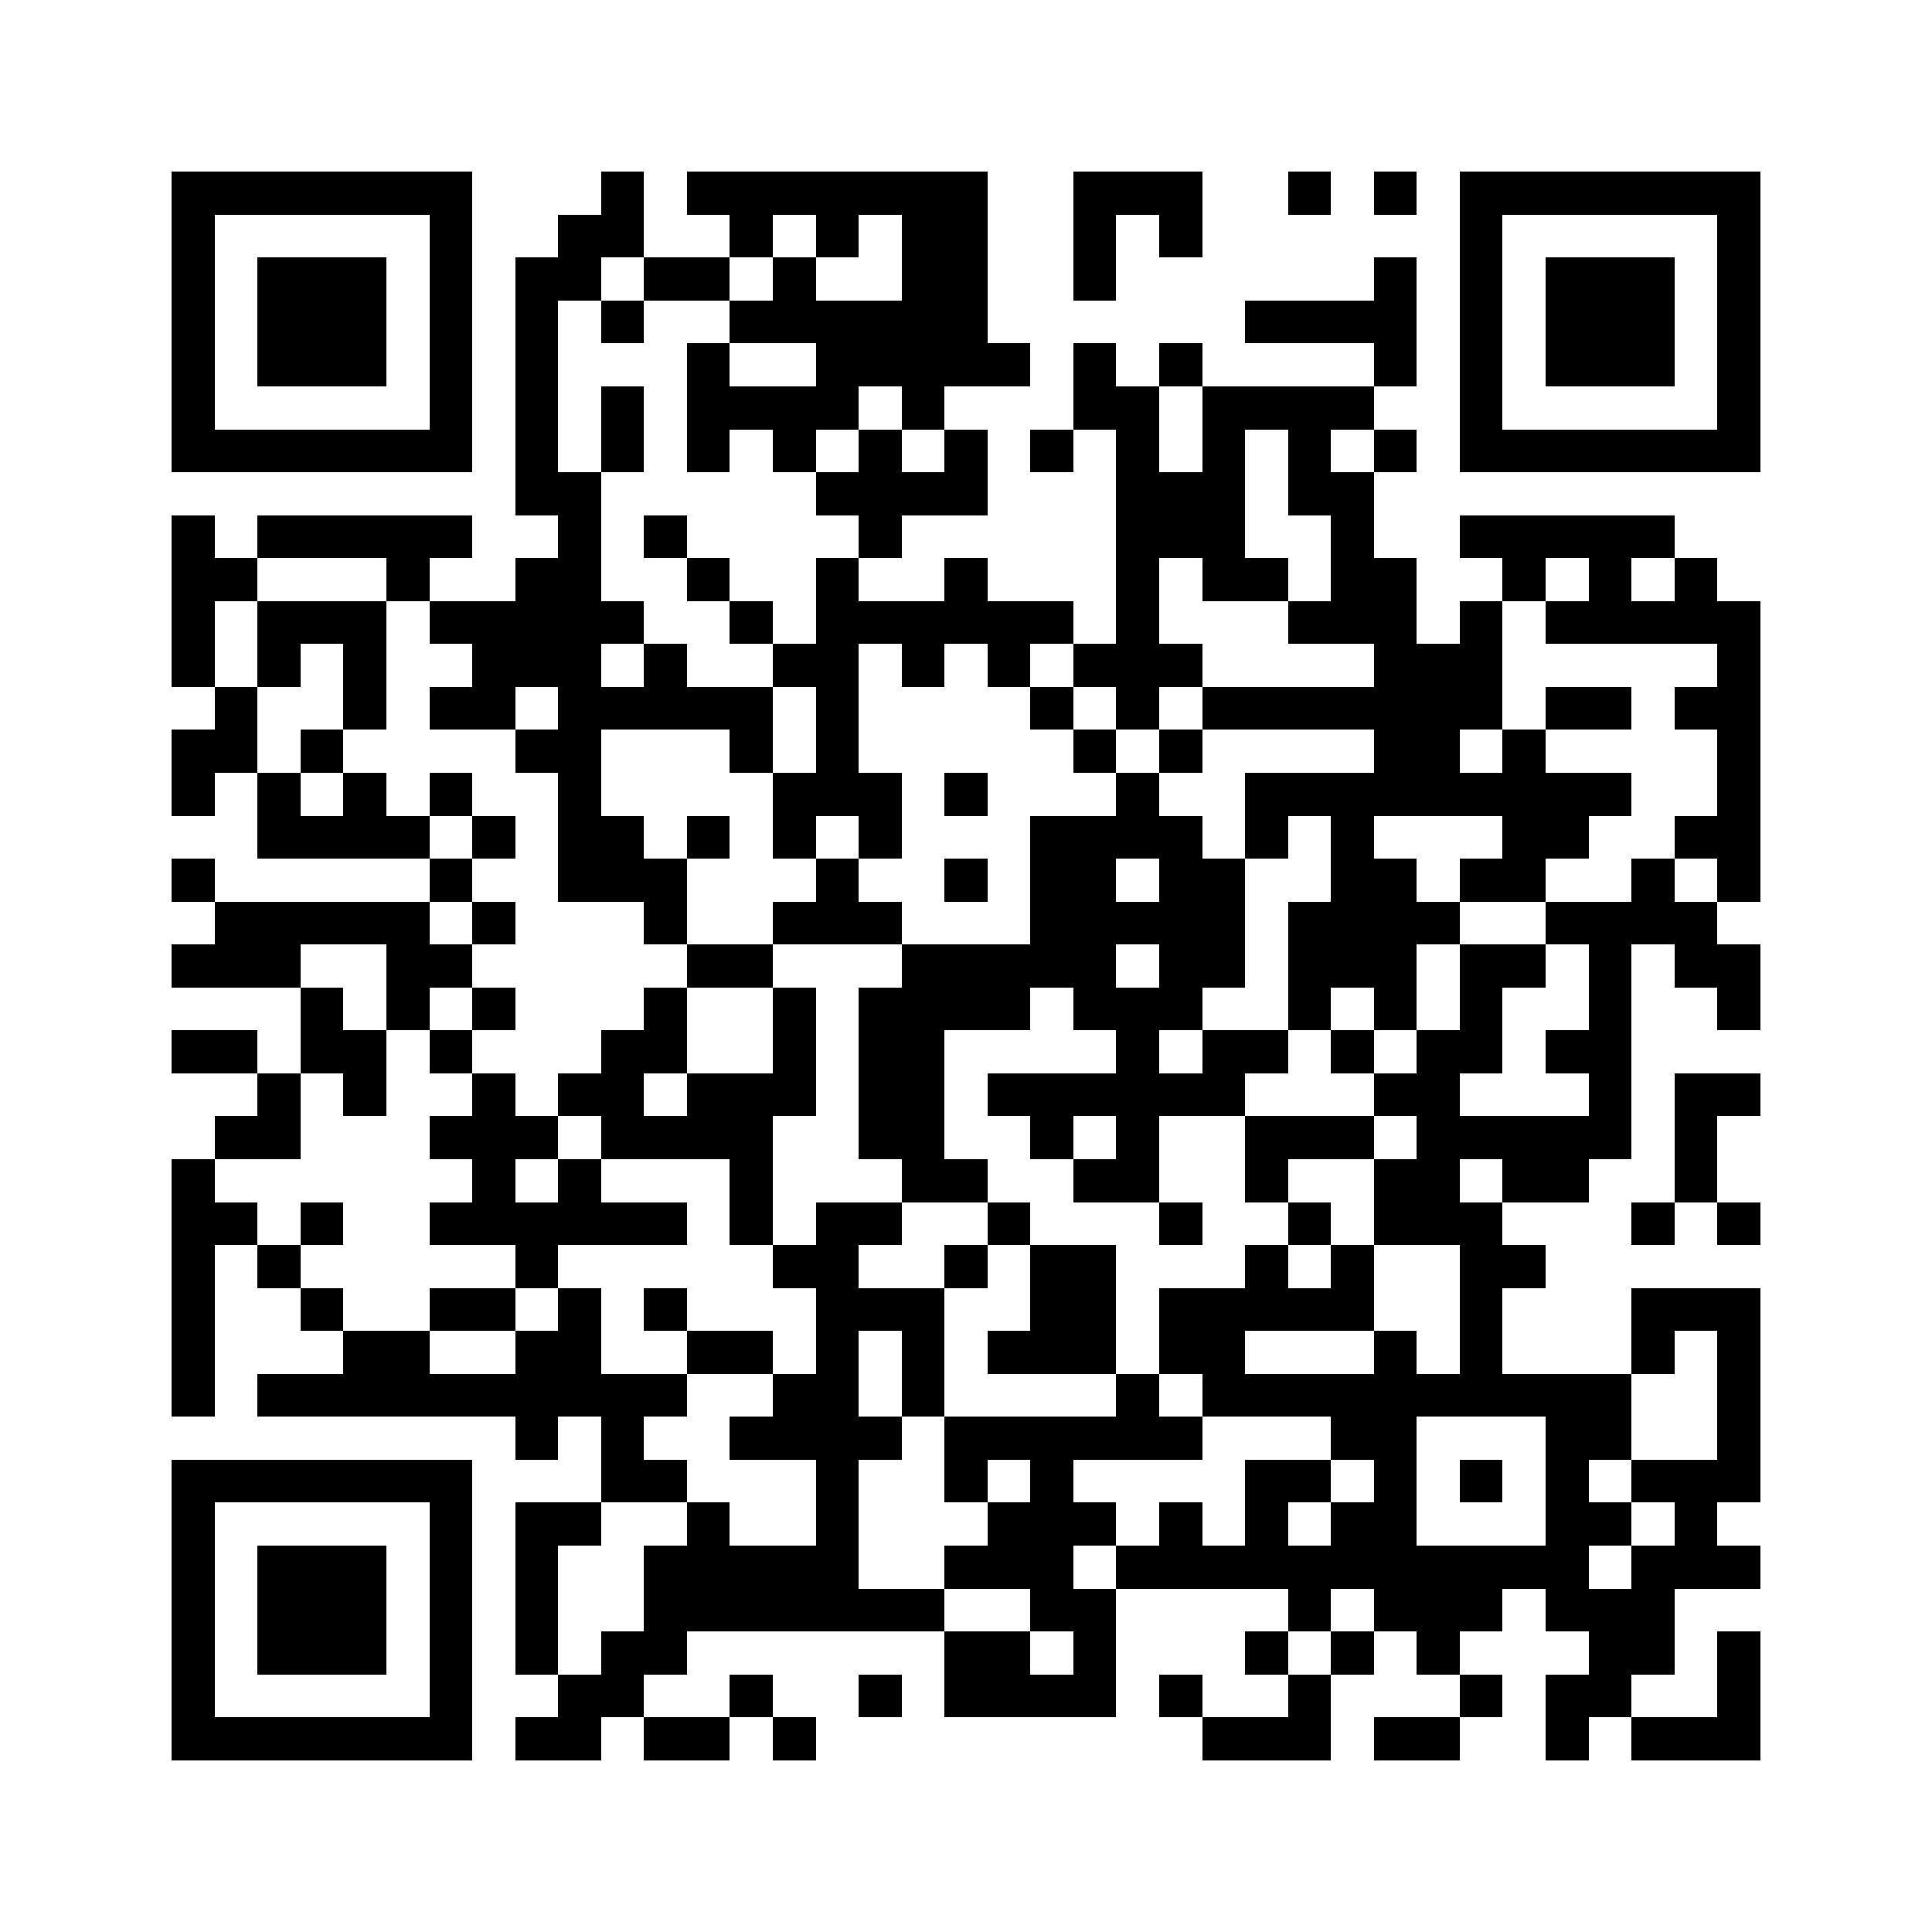
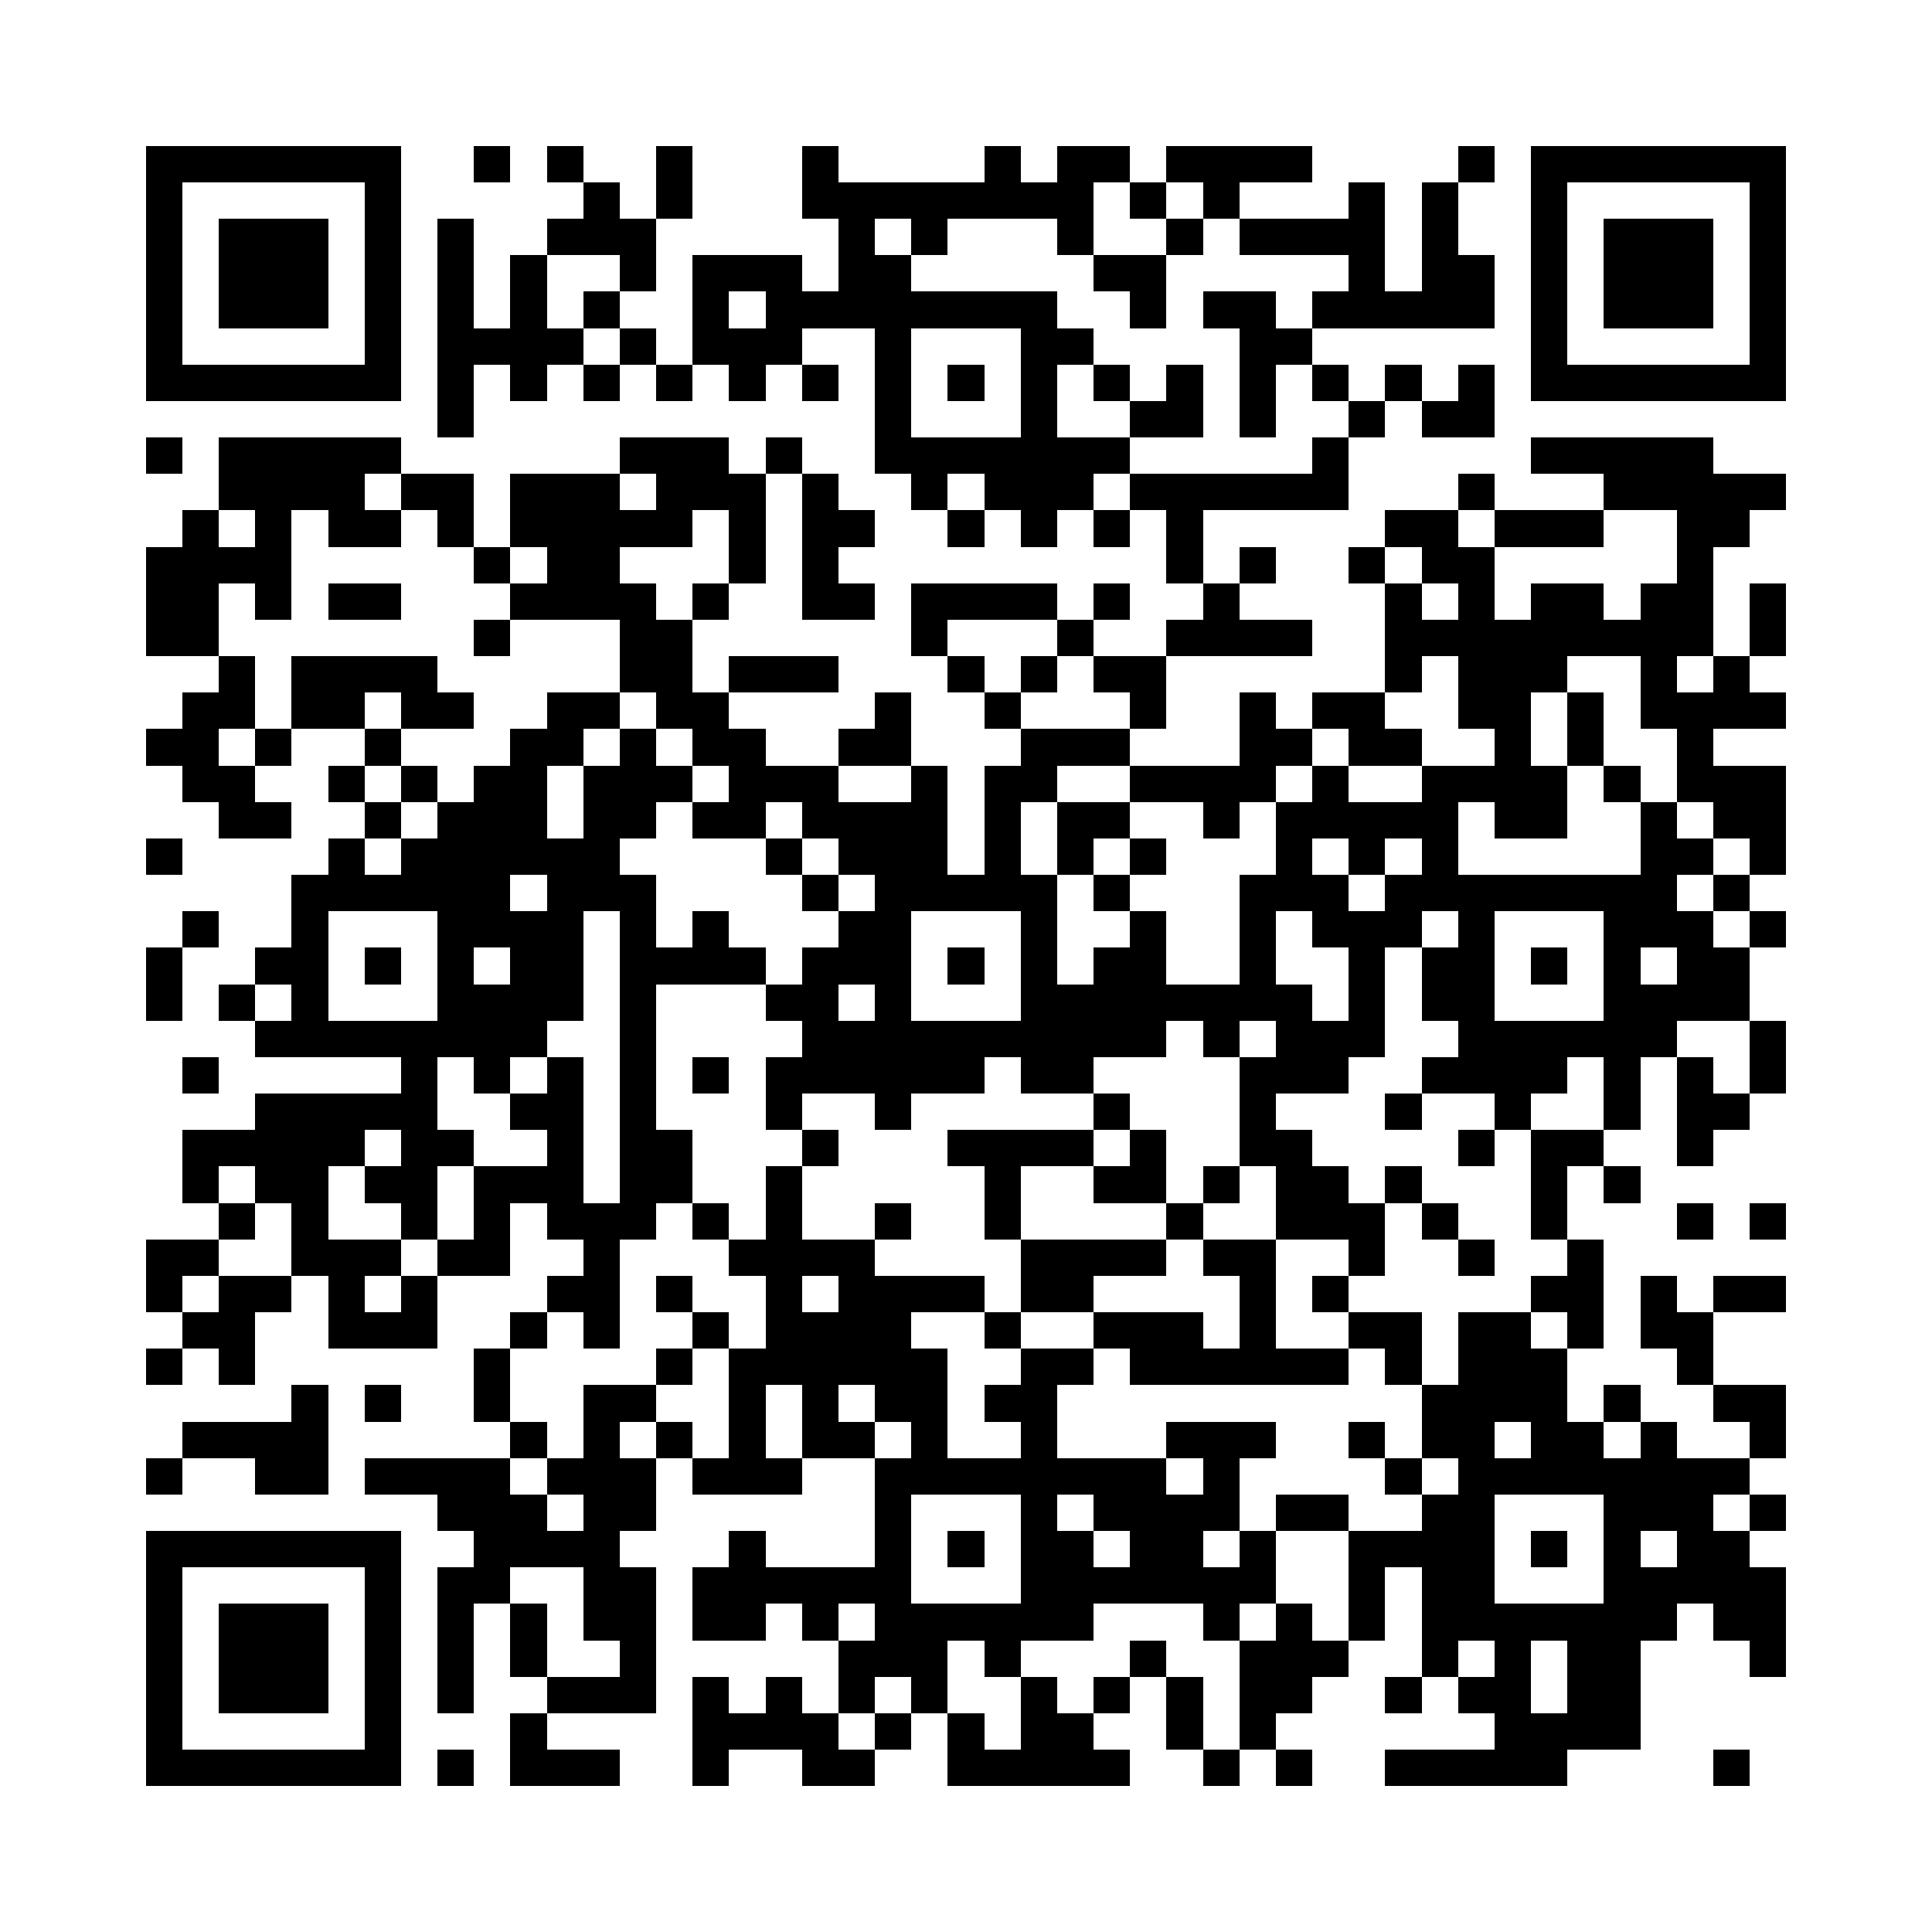
- <svg xmlns="http://www.w3.org/2000/svg" width="264" height="264" viewBox="0 0 45 45" shape-rendering="crispEdges">
-   <path fill="#ffffff" d="M0 0h45v45H0z" />
-   <path stroke="#000000" d="M4 4.5h7m3 0h1m1 0h7m2 0h3m2 0h1m1 0h1m1 0h7M4 5.5h1m5 0h1m2 0h2m2 0h1m1 0h1m1 0h2m2 0h1m1 0h1m6 0h1m5 0h1M4 6.5h1m1 0h3m1 0h1m1 0h2m1 0h2m1 0h1m2 0h2m2 0h1m6 0h1m1 0h1m1 0h3m1 0h1M4 7.5h1m1 0h3m1 0h1m1 0h1m1 0h1m2 0h6m6 0h4m1 0h1m1 0h3m1 0h1M4 8.5h1m1 0h3m1 0h1m1 0h1m3 0h1m2 0h5m1 0h1m1 0h1m4 0h1m1 0h1m1 0h3m1 0h1M4 9.5h1m5 0h1m1 0h1m1 0h1m1 0h4m1 0h1m3 0h2m1 0h4m2 0h1m5 0h1M4 10.5h7m1 0h1m1 0h1m1 0h1m1 0h1m1 0h1m1 0h1m1 0h1m1 0h1m1 0h1m1 0h1m1 0h1m1 0h7M12 11.5h2m5 0h4m3 0h3m1 0h2M4 12.5h1m1 0h5m2 0h1m1 0h1m4 0h1m5 0h3m2 0h1m2 0h5M4 13.5h2m3 0h1m2 0h2m2 0h1m2 0h1m2 0h1m3 0h1m1 0h2m1 0h2m2 0h1m1 0h1m1 0h1M4 14.5h1m1 0h3m1 0h5m2 0h1m1 0h6m1 0h1m3 0h3m1 0h1m1 0h5M4 15.5h1m1 0h1m1 0h1m2 0h3m1 0h1m2 0h2m1 0h1m1 0h1m1 0h3m4 0h3m5 0h1M5 16.5h1m2 0h1m1 0h2m1 0h5m1 0h1m4 0h1m1 0h1m1 0h7m1 0h2m1 0h2M4 17.5h2m1 0h1m4 0h2m3 0h1m1 0h1m5 0h1m1 0h1m4 0h2m1 0h1m4 0h1M4 18.5h1m1 0h1m1 0h1m1 0h1m2 0h1m4 0h3m1 0h1m3 0h1m2 0h9m2 0h1M6 19.5h4m1 0h1m1 0h2m1 0h1m1 0h1m1 0h1m3 0h4m1 0h1m1 0h1m3 0h2m2 0h2M4 20.5h1m5 0h1m2 0h3m3 0h1m2 0h1m1 0h2m1 0h2m2 0h2m1 0h2m2 0h1m1 0h1M5 21.5h5m1 0h1m3 0h1m2 0h3m3 0h5m1 0h4m2 0h4M4 22.5h3m2 0h2m5 0h2m3 0h5m1 0h2m1 0h3m1 0h2m1 0h1m1 0h2M7 23.5h1m1 0h1m1 0h1m3 0h1m2 0h1m1 0h4m1 0h3m2 0h1m1 0h1m1 0h1m2 0h1m2 0h1M4 24.5h2m1 0h2m1 0h1m3 0h2m2 0h1m1 0h2m4 0h1m1 0h2m1 0h1m1 0h2m1 0h2M6 25.5h1m1 0h1m2 0h1m1 0h2m1 0h3m1 0h2m1 0h6m3 0h2m3 0h1m1 0h2M5 26.5h2m3 0h3m1 0h4m2 0h2m2 0h1m1 0h1m2 0h3m1 0h5m1 0h1M4 27.5h1m6 0h1m1 0h1m3 0h1m3 0h2m2 0h2m2 0h1m2 0h2m1 0h2m2 0h1M4 28.5h2m1 0h1m2 0h6m1 0h1m1 0h2m2 0h1m3 0h1m2 0h1m1 0h3m3 0h1m1 0h1M4 29.5h1m1 0h1m5 0h1m5 0h2m2 0h1m1 0h2m3 0h1m1 0h1m2 0h2M4 30.5h1m2 0h1m2 0h2m1 0h1m1 0h1m3 0h3m2 0h2m1 0h5m2 0h1m3 0h3M4 31.5h1m3 0h2m2 0h2m2 0h2m1 0h1m1 0h1m1 0h3m1 0h2m3 0h1m1 0h1m3 0h1m1 0h1M4 32.5h1m1 0h10m2 0h2m1 0h1m4 0h1m1 0h10m2 0h1M12 33.5h1m1 0h1m2 0h4m1 0h6m3 0h2m3 0h2m2 0h1M4 34.5h7m3 0h2m3 0h1m2 0h1m1 0h1m4 0h2m1 0h1m1 0h1m1 0h1m1 0h3M4 35.5h1m5 0h1m1 0h2m2 0h1m2 0h1m3 0h3m1 0h1m1 0h1m1 0h2m3 0h2m1 0h1M4 36.5h1m1 0h3m1 0h1m1 0h1m2 0h5m2 0h3m1 0h11m1 0h3M4 37.5h1m1 0h3m1 0h1m1 0h1m2 0h7m2 0h2m4 0h1m1 0h3m1 0h3M4 38.5h1m1 0h3m1 0h1m1 0h1m1 0h2m6 0h2m1 0h1m3 0h1m1 0h1m1 0h1m3 0h2m1 0h1M4 39.5h1m5 0h1m2 0h2m2 0h1m2 0h1m1 0h4m1 0h1m2 0h1m3 0h1m1 0h2m2 0h1M4 40.5h7m1 0h2m1 0h2m1 0h1m9 0h3m1 0h2m2 0h1m1 0h3" />
+ <svg xmlns="http://www.w3.org/2000/svg" width="264" height="264" viewBox="0 0 53 53" shape-rendering="crispEdges">
+   <path fill="#ffffff" d="M0 0h53v53H0z" />
+   <path stroke="#000000" d="M4 4.5h7m2 0h1m1 0h1m2 0h1m3 0h1m4 0h1m1 0h2m1 0h4m4 0h1m1 0h7M4 5.5h1m5 0h1m5 0h1m1 0h1m3 0h8m1 0h1m1 0h1m3 0h1m1 0h1m2 0h1m5 0h1M4 6.5h1m1 0h3m1 0h1m1 0h1m2 0h3m5 0h1m1 0h1m3 0h1m2 0h1m1 0h4m1 0h1m2 0h1m1 0h3m1 0h1M4 7.5h1m1 0h3m1 0h1m1 0h1m1 0h1m2 0h1m1 0h3m1 0h2m5 0h2m5 0h1m1 0h2m1 0h1m1 0h3m1 0h1M4 8.5h1m1 0h3m1 0h1m1 0h1m1 0h1m1 0h1m2 0h1m1 0h8m2 0h1m1 0h2m1 0h5m1 0h1m1 0h3m1 0h1M4 9.5h1m5 0h1m1 0h4m1 0h1m1 0h3m2 0h1m3 0h2m4 0h2m6 0h1m5 0h1M4 10.5h7m1 0h1m1 0h1m1 0h1m1 0h1m1 0h1m1 0h1m1 0h1m1 0h1m1 0h1m1 0h1m1 0h1m1 0h1m1 0h1m1 0h1m1 0h1m1 0h7M12 11.5h1m11 0h1m3 0h1m2 0h2m1 0h1m2 0h1m1 0h2M4 12.5h1m1 0h5m6 0h3m1 0h1m2 0h7m5 0h1m5 0h5M6 13.5h4m1 0h2m1 0h3m1 0h3m1 0h1m2 0h1m1 0h3m1 0h6m3 0h1m3 0h5M5 14.5h1m1 0h1m1 0h2m1 0h1m1 0h5m1 0h1m1 0h2m2 0h1m1 0h1m1 0h1m1 0h1m5 0h2m1 0h3m2 0h2M4 15.5h4m5 0h1m1 0h2m3 0h1m1 0h1m9 0h1m1 0h1m2 0h1m1 0h2m5 0h1M4 16.5h2m1 0h1m1 0h2m3 0h4m1 0h1m2 0h2m1 0h4m1 0h1m2 0h1m4 0h1m1 0h1m1 0h2m1 0h2m1 0h1M4 17.5h2m7 0h1m3 0h2m6 0h1m3 0h1m2 0h4m2 0h9m1 0h1M6 18.5h1m1 0h4m5 0h2m1 0h3m3 0h1m1 0h1m1 0h2m6 0h1m1 0h3m2 0h1m1 0h1M5 19.5h2m1 0h2m1 0h2m2 0h2m1 0h2m4 0h1m2 0h1m3 0h1m2 0h1m1 0h2m2 0h2m1 0h1m1 0h4M4 20.5h2m1 0h1m2 0h1m3 0h2m1 0h1m1 0h2m2 0h2m3 0h3m3 0h2m1 0h2m2 0h1m1 0h1m2 0h1M5 21.5h2m2 0h1m1 0h1m1 0h2m1 0h3m1 0h3m2 0h1m1 0h2m2 0h4m1 0h1m2 0h4m1 0h1m1 0h3M6 22.5h2m2 0h1m1 0h3m1 0h2m1 0h2m1 0h4m1 0h1m1 0h2m2 0h1m1 0h5m1 0h2m2 0h1m1 0h2M4 23.5h1m4 0h1m1 0h6m4 0h1m1 0h3m1 0h1m1 0h1m1 0h1m3 0h1m1 0h1m1 0h1m5 0h2m1 0h1M8 24.5h6m1 0h3m4 0h1m1 0h5m1 0h1m3 0h3m1 0h8m1 0h1M5 25.5h1m2 0h1m3 0h4m1 0h1m1 0h1m3 0h2m3 0h1m2 0h1m2 0h1m1 0h3m1 0h1m3 0h3m1 0h1M4 26.5h1m2 0h2m1 0h1m1 0h1m1 0h2m1 0h4m1 0h3m1 0h1m1 0h1m1 0h2m2 0h1m2 0h1m1 0h2m1 0h1m1 0h1m1 0h2M4 27.5h1m1 0h1m1 0h1m3 0h4m1 0h1m3 0h2m1 0h1m3 0h8m1 0h1m1 0h2m3 0h4M7 28.5h8m2 0h1m4 0h10m1 0h1m1 0h3m2 0h6m2 0h1M5 29.5h1m5 0h1m1 0h1m1 0h1m1 0h1m1 0h1m1 0h6m1 0h2m4 0h3m2 0h4m1 0h1m1 0h1m1 0h1M7 30.5h5m2 0h2m1 0h1m3 0h1m2 0h1m5 0h1m3 0h1m3 0h1m2 0h1m2 0h1m1 0h2M5 31.5h5m1 0h2m2 0h1m1 0h2m3 0h1m3 0h4m1 0h1m2 0h2m4 0h1m1 0h2m2 0h1M5 32.5h1m1 0h2m1 0h2m1 0h3m1 0h2m2 0h1m5 0h1m2 0h2m1 0h1m1 0h2m1 0h1m3 0h1m1 0h1M6 33.5h1m1 0h1m2 0h1m1 0h1m1 0h3m1 0h1m1 0h1m2 0h1m2 0h1m4 0h1m2 0h3m1 0h1m2 0h1m3 0h1m1 0h1M4 34.5h2m2 0h3m1 0h2m2 0h1m3 0h4m4 0h4m1 0h2m2 0h1m2 0h1m2 0h1M4 35.5h1m1 0h2m1 0h1m1 0h1m3 0h2m1 0h1m2 0h1m1 0h4m1 0h2m4 0h1m1 0h1m5 0h2m1 0h1m1 0h2M5 36.5h2m2 0h3m2 0h1m1 0h1m2 0h1m1 0h4m2 0h1m2 0h3m1 0h1m2 0h2m1 0h2m1 0h1m1 0h2M4 37.5h1m1 0h1m6 0h1m4 0h1m1 0h6m2 0h2m1 0h6m1 0h1m1 0h3m3 0h1M8 38.5h1m1 0h1m2 0h1m2 0h2m2 0h1m1 0h1m1 0h2m1 0h2m10 0h4m1 0h1m2 0h2M5 39.5h4m5 0h1m1 0h1m1 0h1m1 0h1m1 0h2m1 0h1m2 0h1m3 0h3m2 0h1m1 0h2m1 0h2m1 0h1m2 0h1M4 40.5h1m2 0h2m1 0h4m1 0h3m1 0h3m2 0h8m1 0h1m4 0h1m1 0h8M12 41.5h3m1 0h2m6 0h1m3 0h1m1 0h4m1 0h2m2 0h2m3 0h3m1 0h1M4 42.5h7m2 0h4m3 0h1m3 0h1m1 0h1m1 0h2m1 0h2m1 0h1m2 0h4m1 0h1m1 0h1m1 0h2M4 43.5h1m5 0h1m1 0h2m2 0h2m1 0h6m3 0h7m2 0h1m1 0h2m3 0h5M4 44.5h1m1 0h3m1 0h1m1 0h1m1 0h1m1 0h2m1 0h2m1 0h1m1 0h6m3 0h1m1 0h1m1 0h1m1 0h7m1 0h2M4 45.5h1m1 0h3m1 0h1m1 0h1m1 0h1m2 0h1m5 0h3m1 0h1m3 0h1m2 0h3m2 0h1m1 0h1m1 0h2m3 0h1M4 46.5h1m1 0h3m1 0h1m1 0h1m2 0h3m1 0h1m1 0h1m1 0h1m1 0h1m2 0h1m1 0h1m1 0h1m1 0h2m2 0h1m1 0h2m1 0h2M4 47.5h1m5 0h1m3 0h1m4 0h4m1 0h1m1 0h1m1 0h2m2 0h1m1 0h1m6 0h4M4 48.5h7m1 0h1m1 0h3m2 0h1m2 0h2m2 0h5m2 0h1m1 0h1m2 0h5m4 0h1" />
</svg>
